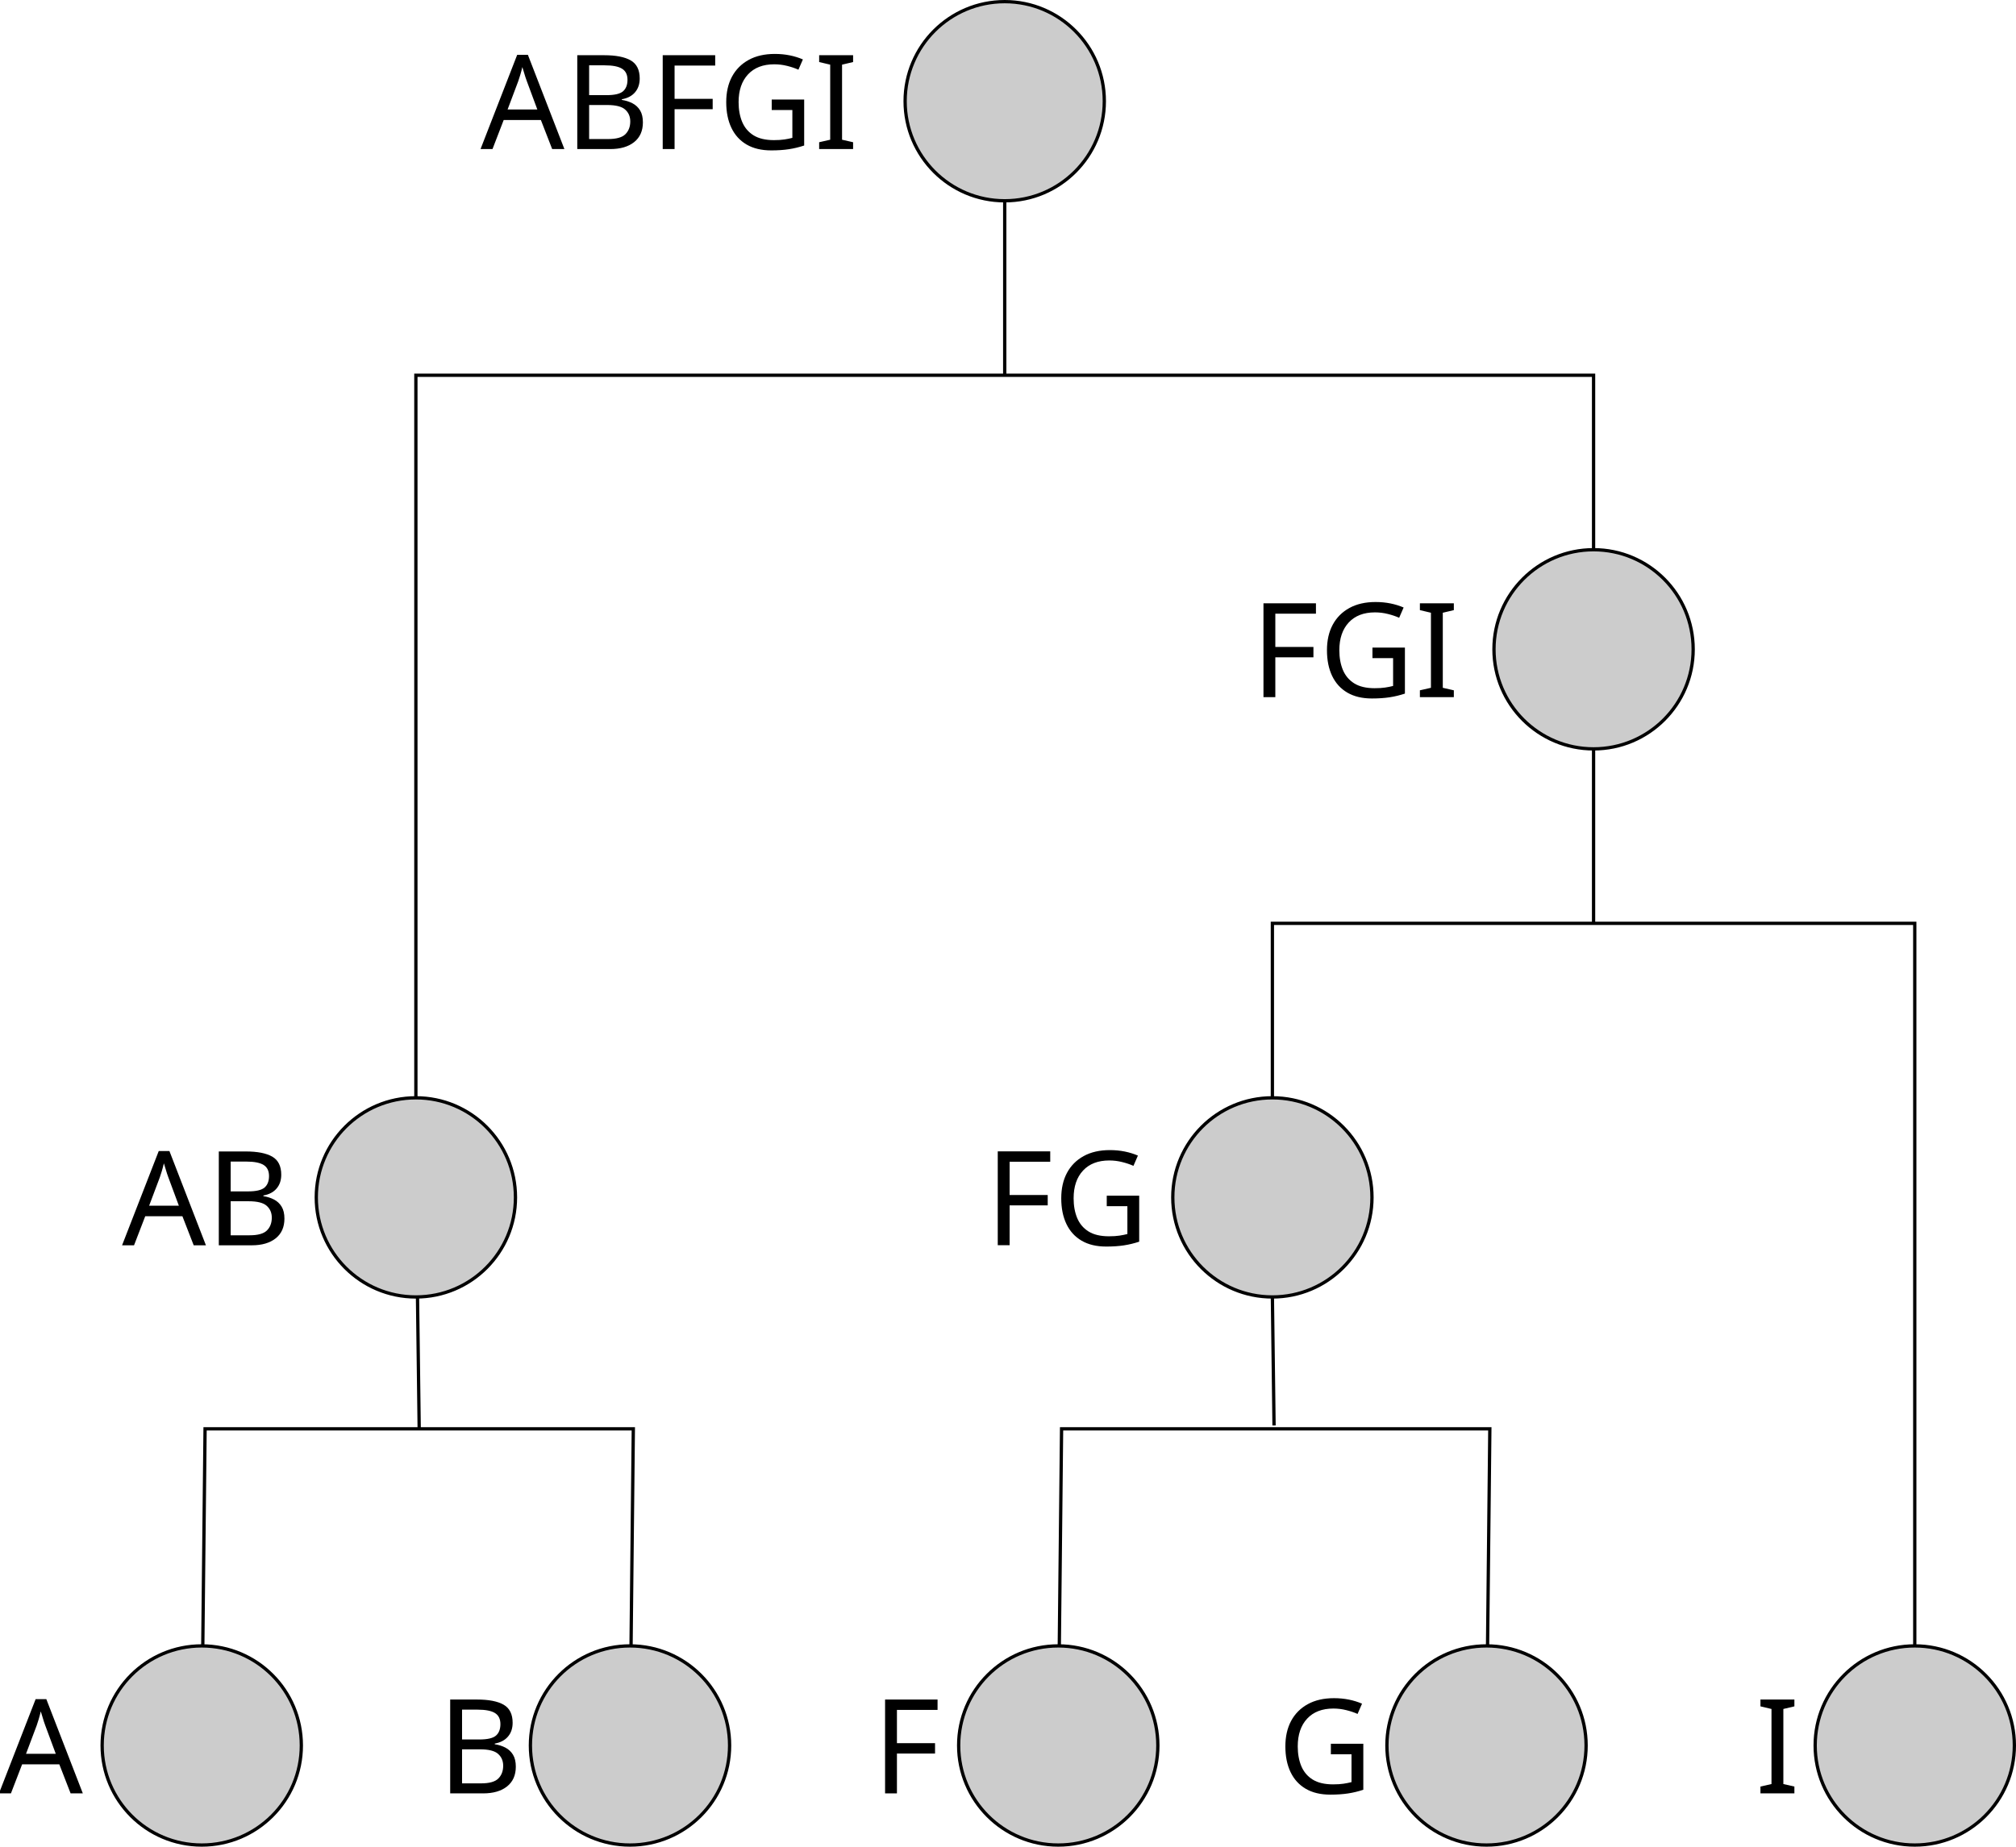
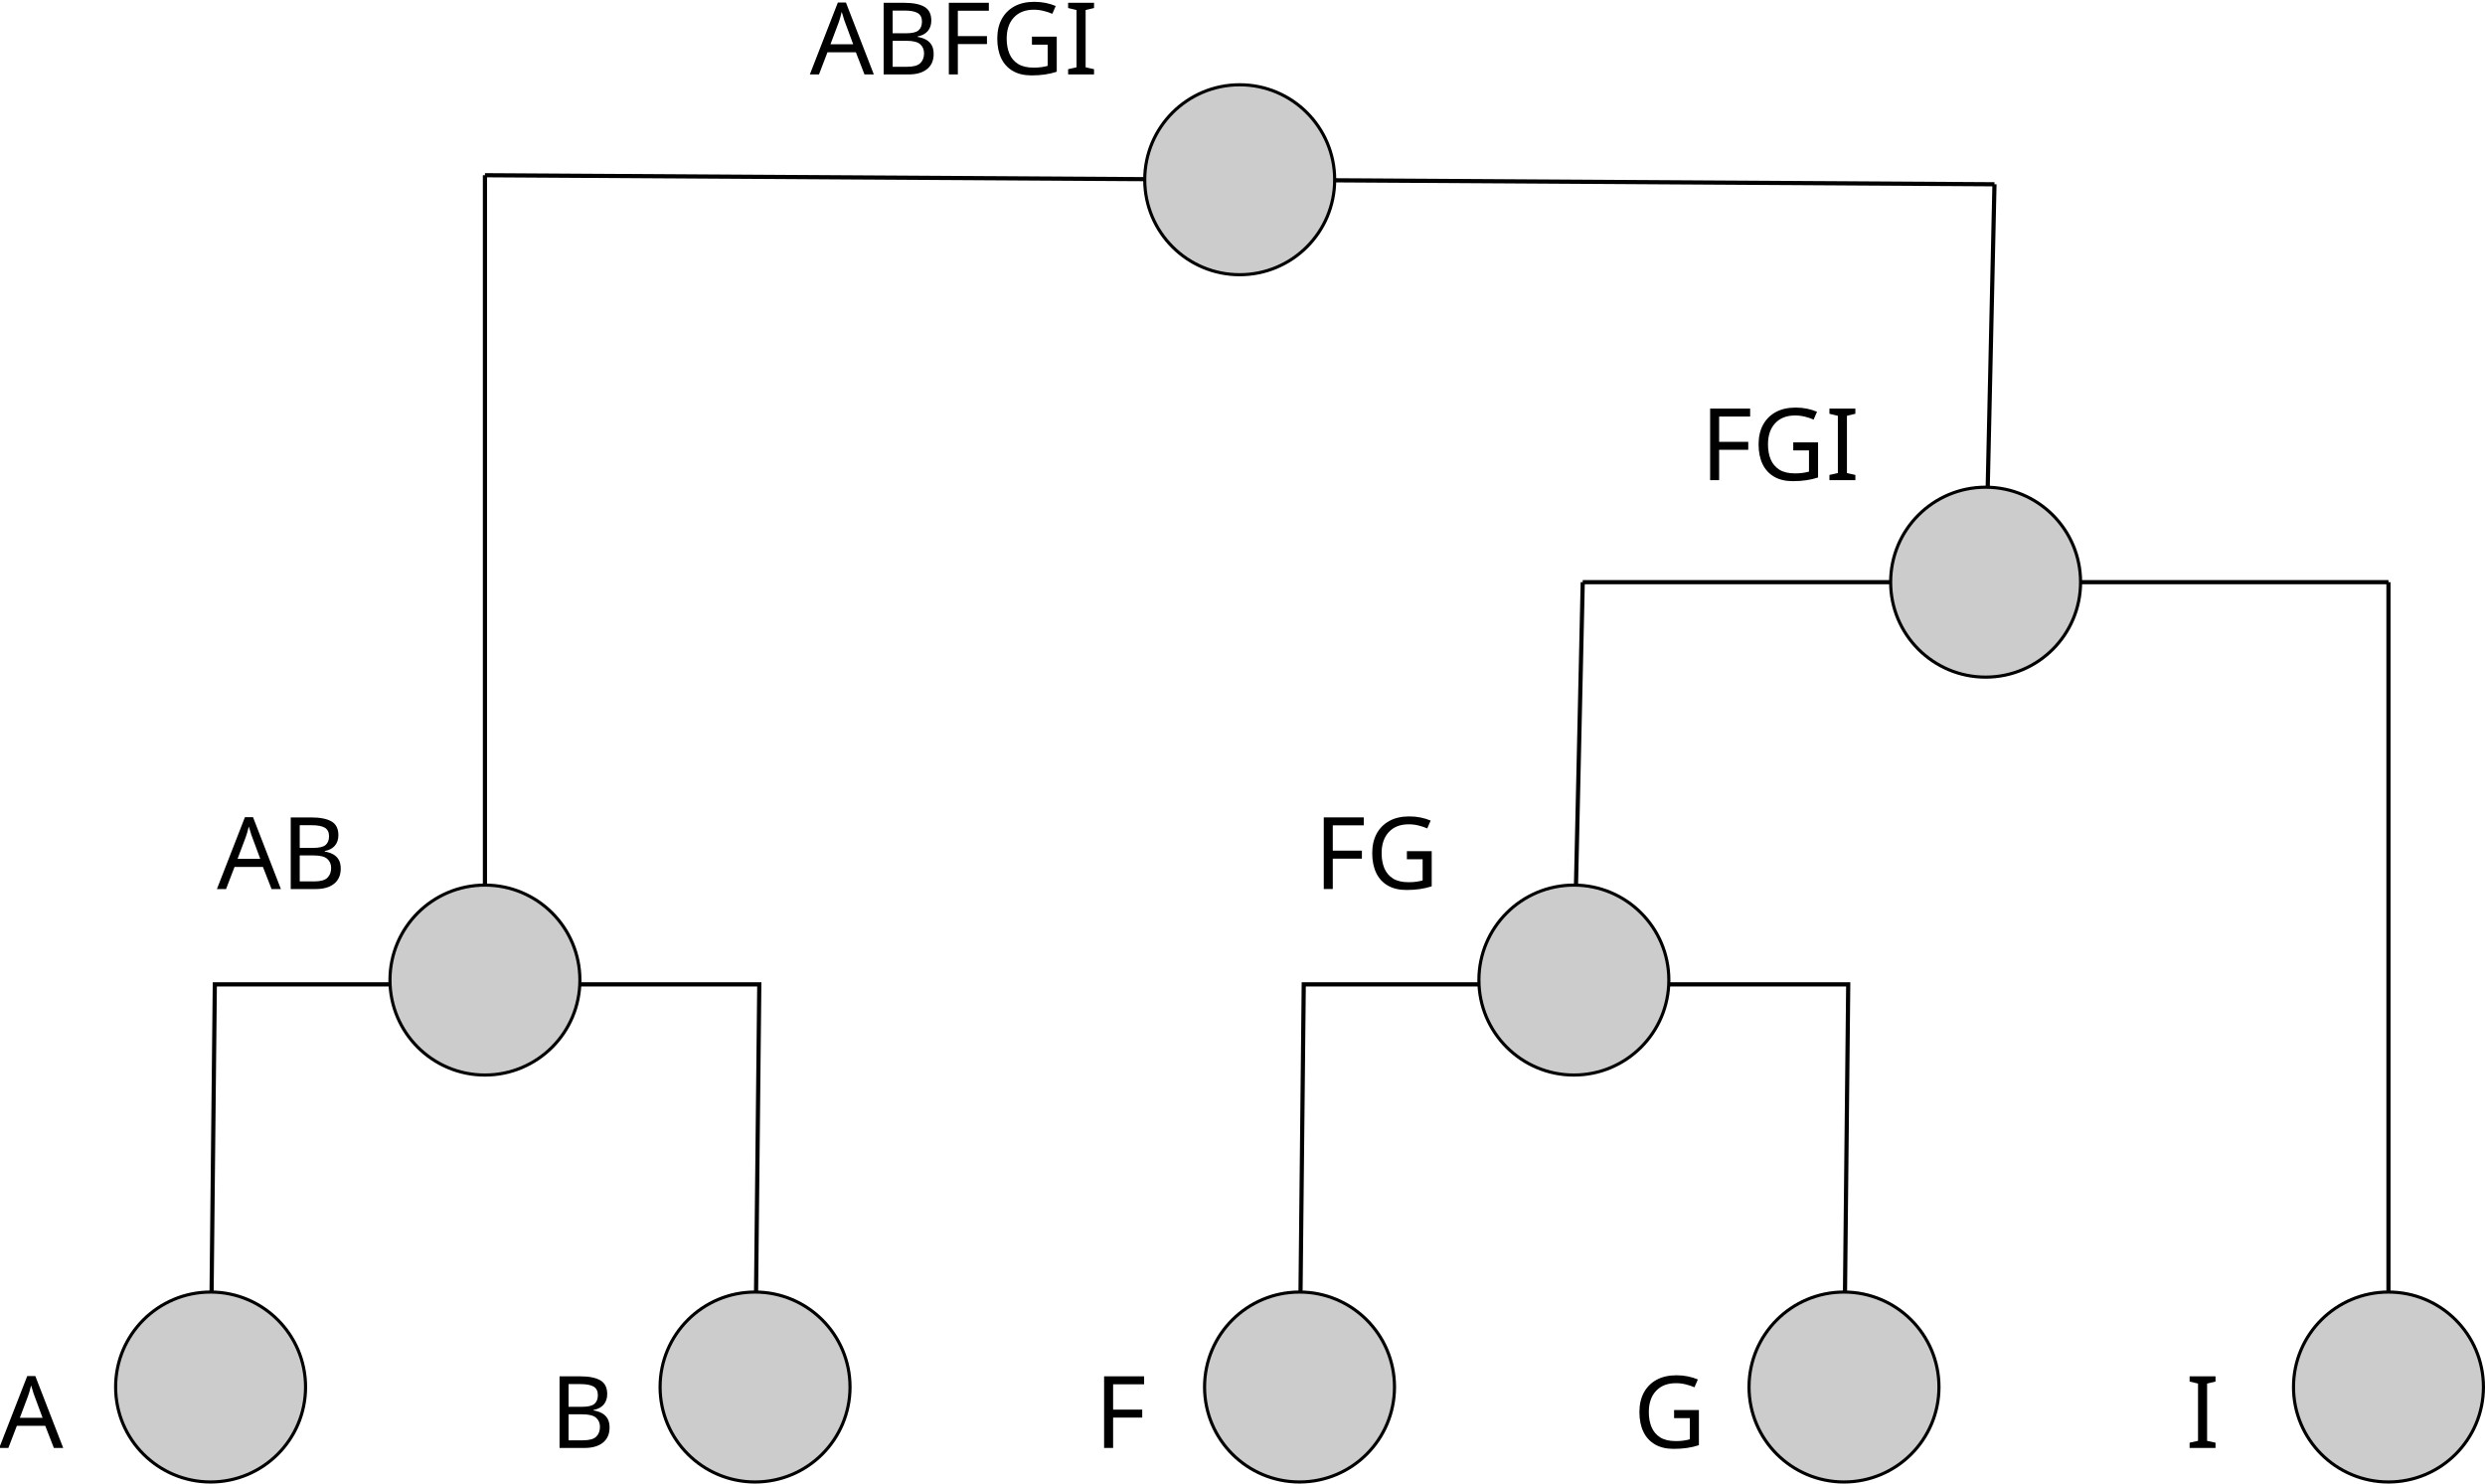
- <svg xmlns="http://www.w3.org/2000/svg" width="613.431" height="562.051" id="svg2" version="1.1">
+ <svg xmlns="http://www.w3.org/2000/svg" width="594.743" height="355.071" id="svg2" version="1.1">
  <defs id="defs4" />
-   <g id="layer1" transform="translate(-43.66785,-345.7656)">
+   <g id="layer1" transform="translate(-54.65453,-545.0441)">
    <path style="fill:none;stroke:#000000;stroke-width:1px;stroke-linecap:butt;stroke-linejoin:miter;stroke-opacity:1" d="m 105.056,877.012 1.01,-96.371 130.31,0 -1.01,96.371" id="path3134" />
-     <path style="fill:none;stroke:#000000;stroke-width:1px;stroke-linecap:butt;stroke-linejoin:miter;stroke-opacity:1" d="m 170.211,701.976 1.01,78.665" id="path3136" />
-     <path style="fill:#cccccc;fill-rule:evenodd;stroke:#000000;stroke-width:1px;stroke-linecap:butt;stroke-linejoin:miter;stroke-opacity:1" id="path2987" d="m 137.381,949.327 c 0,16.737 -13.568,30.305 -30.305,30.305 -16.737,0 -30.305,-13.568 -30.305,-30.305 0,-16.737 13.568,-30.305 30.305,-30.305 16.737,0 30.305,13.568 30.305,30.305 z" transform="translate(-2.020305,-72.31471)" />
+     <path style="fill:#cccccc;fill-rule:evenodd;stroke:#000000;stroke-width:1px;stroke-linecap:butt;stroke-linejoin:miter;stroke-opacity:1" id="path2987" d="m 137.381,949.327 c 0,16.737 -13.568,30.305 -30.305,30.305 -16.737,0 -30.305,-13.568 -30.305,-30.305 0,-16.737 13.568,-30.305 30.305,-30.305 16.737,0 30.305,13.568 30.305,30.305 z" transform="matrix(0.75,0,0,0.75,24.74874,165.0169)" />
    <path style="fill:none;stroke:#000000;stroke-width:1px;stroke-linecap:butt;stroke-linejoin:miter;stroke-opacity:1" d="m 365.675,877.012 1.01,-96.371 130.31,0 -1.01,96.371" id="path3134-8" />
-     <path style="fill:none;stroke:#000000;stroke-width:1px;stroke-linecap:butt;stroke-linejoin:miter;stroke-opacity:1" d="m 430.325,700.948 1.01,78.665" id="path3136-3" />
-     <path transform="translate(258.5991,-72.31471)" style="fill:#cccccc;fill-rule:evenodd;stroke:#000000;stroke-width:1px;stroke-linecap:butt;stroke-linejoin:miter;stroke-opacity:1" id="path2987-5" d="m 137.381,949.327 c 0,16.737 -13.568,30.305 -30.305,30.305 -16.737,0 -30.305,-13.568 -30.305,-30.305 0,-16.737 13.568,-30.305 30.305,-30.305 16.737,0 30.305,13.568 30.305,30.305 z" />
-     <path transform="translate(388.9087,-72.31471)" style="fill:#cccccc;fill-rule:evenodd;stroke:#000000;stroke-width:1px;stroke-linecap:butt;stroke-linejoin:miter;stroke-opacity:1" id="path2987-6" d="m 137.381,949.327 c 0,16.737 -13.568,30.305 -30.305,30.305 -16.737,0 -30.305,-13.568 -30.305,-30.305 0,-16.737 13.568,-30.305 30.305,-30.305 16.737,0 30.305,13.568 30.305,30.305 z" />
-     <path style="fill:none;stroke:#000000;stroke-width:1px;stroke-linecap:butt;stroke-linejoin:miter;stroke-opacity:1" d="m 430.83,710.198 -10e-6,-83.407 97.732,0 97.732,0 0,250.221" id="path3351" />
-     <path transform="translate(519.2184,-72.31471)" style="fill:#cccccc;fill-rule:evenodd;stroke:#000000;stroke-width:1px;stroke-linecap:butt;stroke-linejoin:miter;stroke-opacity:1" id="path2987-2" d="m 137.381,949.327 c 0,16.737 -13.568,30.305 -30.305,30.305 -16.737,0 -30.305,-13.568 -30.305,-30.305 0,-16.737 13.568,-30.305 30.305,-30.305 16.737,0 30.305,13.568 30.305,30.305 z" />
-     <path transform="translate(323.7539,-239.1286)" style="fill:#cccccc;fill-rule:evenodd;stroke:#000000;stroke-width:1px;stroke-linecap:butt;stroke-linejoin:miter;stroke-opacity:1" id="path2987-1-9" d="m 137.381,949.327 c 0,16.737 -13.568,30.305 -30.305,30.305 -16.737,0 -30.305,-13.568 -30.305,-30.305 0,-16.737 13.568,-30.305 30.305,-30.305 16.737,0 30.305,13.568 30.305,30.305 z" />
-     <path style="fill:none;stroke:#000000;stroke-width:1px;stroke-linecap:butt;stroke-linejoin:miter;stroke-opacity:1" d="m 528.562,543.384 0,83.407" id="path3353" />
-     <path style="fill:none;stroke:#000000;stroke-width:1px;stroke-linecap:butt;stroke-linejoin:miter;stroke-opacity:1" d="m 170.211,710.198 0,-250.221 179.176,0 179.176,0 0,83.407" id="path3400" />
-     <path transform="translate(421.4861,-405.9426)" style="fill:#cccccc;fill-rule:evenodd;stroke:#000000;stroke-width:1px;stroke-linecap:butt;stroke-linejoin:miter;stroke-opacity:1" id="path2987-2-4" d="m 137.381,949.327 c 0,16.737 -13.568,30.305 -30.305,30.305 -16.737,0 -30.305,-13.568 -30.305,-30.305 0,-16.737 13.568,-30.305 30.305,-30.305 16.737,0 30.305,13.568 30.305,30.305 z" />
-     <path transform="translate(63.13453,-239.1286)" style="fill:#cccccc;fill-rule:evenodd;stroke:#000000;stroke-width:1px;stroke-linecap:butt;stroke-linejoin:miter;stroke-opacity:1" id="path2987-1-5" d="m 137.381,949.327 c 0,16.737 -13.568,30.305 -30.305,30.305 -16.737,0 -30.305,-13.568 -30.305,-30.305 0,-16.737 13.568,-30.305 30.305,-30.305 16.737,0 30.305,13.568 30.305,30.305 z" />
-     <path style="fill:none;stroke:#000000;stroke-width:1px;stroke-linecap:butt;stroke-linejoin:miter;stroke-opacity:1" d="m 349.387,376.57 0,83.407" id="path3402" />
-     <path transform="translate(242.3103,-572.7565)" style="fill:#cccccc;fill-rule:evenodd;stroke:#000000;stroke-width:1px;stroke-linecap:butt;stroke-linejoin:miter;stroke-opacity:1" id="path2987-2-4-5" d="m 137.381,949.327 c 0,16.737 -13.568,30.305 -30.305,30.305 -16.737,0 -30.305,-13.568 -30.305,-30.305 0,-16.737 13.568,-30.305 30.305,-30.305 16.737,0 30.305,13.568 30.305,30.305 z" />
+     <path transform="matrix(0.75,0,0,0.75,285.3681,165.0169)" style="fill:#cccccc;fill-rule:evenodd;stroke:#000000;stroke-width:1px;stroke-linecap:butt;stroke-linejoin:miter;stroke-opacity:1" id="path2987-5" d="m 137.381,949.327 c 0,16.737 -13.568,30.305 -30.305,30.305 -16.737,0 -30.305,-13.568 -30.305,-30.305 0,-16.737 13.568,-30.305 30.305,-30.305 16.737,0 30.305,13.568 30.305,30.305 z" />
+     <path transform="matrix(0.75,0,0,0.75,415.6778,165.0169)" style="fill:#cccccc;fill-rule:evenodd;stroke:#000000;stroke-width:1px;stroke-linecap:butt;stroke-linejoin:miter;stroke-opacity:1" id="path2987-6" d="m 137.381,949.327 c 0,16.737 -13.568,30.305 -30.305,30.305 -16.737,0 -30.305,-13.568 -30.305,-30.305 0,-16.737 13.568,-30.305 30.305,-30.305 16.737,0 30.305,13.568 30.305,30.305 z" />
    <flowRoot xml:space="preserve" id="flowRoot3404" style="font-size:40px;font-style:normal;font-weight:normal;line-height:125%;letter-spacing:0px;word-spacing:0px;fill:#000000;fill-opacity:1;stroke:none;font-family:Sans">
      <flowRegion id="flowRegion3406">
        <rect id="rect3408" width="133.34" height="89.904" x="50.508" y="826.088" />
      </flowRegion>
      <flowPara id="flowPara3410" />
    </flowRoot>
-     <text xml:space="preserve" style="font-size:40px;font-style:normal;font-weight:normal;line-height:125%;letter-spacing:0px;word-spacing:0px;fill:#000000;fill-opacity:1;stroke:none;font-family:Sans" x="43.355" y="891.592" id="text3420">
-       <tspan id="tspan3422" x="43.355" y="891.592">A</tspan>
+     <text xml:space="preserve" style="font-size:24px;font-style:normal;font-weight:normal;line-height:125%;letter-spacing:0px;word-spacing:0px;fill:#000000;fill-opacity:1;stroke:none;font-family:Sans" x="54.467" y="891.592" id="text3420">
+       <tspan id="tspan3422" x="54.467" y="891.592">A</tspan>
    </text>
-     <path transform="translate(128.2894,-72.31471)" style="fill:#cccccc;fill-rule:evenodd;stroke:#000000;stroke-width:1px;stroke-linecap:butt;stroke-linejoin:miter;stroke-opacity:1" id="path2987-1" d="m 137.381,949.327 c 0,16.737 -13.568,30.305 -30.305,30.305 -16.737,0 -30.305,-13.568 -30.305,-30.305 0,-16.737 13.568,-30.305 30.305,-30.305 16.737,0 30.305,13.568 30.305,30.305 z" />
-     <text xml:space="preserve" style="font-size:40px;font-style:normal;font-weight:normal;line-height:125%;letter-spacing:0px;word-spacing:0px;fill:#000000;fill-opacity:1;stroke:none;font-family:Sans" x="176.777" y="891.592" id="text3424">
-       <tspan id="tspan3426" x="176.777" y="891.592">B</tspan>
+     <path transform="matrix(0.75,0,0,0.75,155.0584,165.0169)" style="fill:#cccccc;fill-rule:evenodd;stroke:#000000;stroke-width:1px;stroke-linecap:butt;stroke-linejoin:miter;stroke-opacity:1" id="path2987-1" d="m 137.381,949.327 c 0,16.737 -13.568,30.305 -30.305,30.305 -16.737,0 -30.305,-13.568 -30.305,-30.305 0,-16.737 13.568,-30.305 30.305,-30.305 16.737,0 30.305,13.568 30.305,30.305 z" />
+     <text xml:space="preserve" style="font-size:24px;font-style:normal;font-weight:normal;line-height:125%;letter-spacing:0px;word-spacing:0px;fill:#000000;fill-opacity:1;stroke:none;font-family:Sans" x="186.248" y="891.592" id="text3424">
+       <tspan id="tspan3426" x="186.248" y="891.592">B</tspan>
    </text>
-     <text xml:space="preserve" style="font-size:40px;font-style:normal;font-weight:normal;line-height:125%;letter-spacing:0px;word-spacing:0px;fill:#000000;fill-opacity:1;stroke:none;font-family:Sans" x="309.107" y="891.592" id="text3428">
-       <tspan id="tspan3430" x="309.107" y="891.592">F</tspan>
+     <text xml:space="preserve" style="font-size:24px;font-style:normal;font-weight:normal;line-height:125%;letter-spacing:0px;word-spacing:0px;fill:#000000;fill-opacity:1;stroke:none;font-family:Sans" x="316.575" y="891.592" id="text3428">
+       <tspan id="tspan3430" x="316.575" y="891.592">F</tspan>
    </text>
-     <text xml:space="preserve" style="font-size:40px;font-style:normal;font-weight:normal;line-height:125%;letter-spacing:0px;word-spacing:0px;fill:#000000;fill-opacity:1;stroke:none;font-family:Sans" x="432.345" y="891.572" id="text3432">
-       <tspan id="tspan3434" x="432.345" y="891.572">G</tspan>
+     <text xml:space="preserve" style="font-size:24px;font-style:normal;font-weight:normal;line-height:125%;letter-spacing:0px;word-spacing:0px;fill:#000000;fill-opacity:1;stroke:none;font-family:Sans" x="445.555" y="891.58" id="text3432">
+       <tspan id="tspan3434" x="445.555" y="891.58">G</tspan>
    </text>
-     <text xml:space="preserve" style="font-size:40px;font-style:normal;font-weight:normal;line-height:125%;letter-spacing:0px;word-spacing:0px;fill:#000000;fill-opacity:1;stroke:none;font-family:Sans" x="577.746" y="891.592" id="text3436">
+     <text xml:space="preserve" style="font-size:24px;font-style:normal;font-weight:normal;line-height:125%;letter-spacing:0px;word-spacing:0px;fill:#000000;fill-opacity:1;stroke:none;font-family:Sans" x="577.746" y="891.592" id="text3436">
      <tspan id="tspan3438" x="577.746" y="891.592">I</tspan>
    </text>
-     <text xml:space="preserve" style="font-size:40px;font-style:normal;font-weight:normal;line-height:125%;letter-spacing:0px;word-spacing:0px;fill:#000000;fill-opacity:1;stroke:none;font-family:Sans" x="80.812" y="724.778" id="text3440">
-       <tspan id="tspan3442" x="80.812" y="724.778">AB</tspan>
+     <text xml:space="preserve" style="font-size:24px;font-style:normal;font-weight:normal;line-height:125%;letter-spacing:0px;word-spacing:0px;fill:#000000;fill-opacity:1;stroke:none;font-family:Sans" x="106.571" y="757.828" id="text3440">
+       <tspan id="tspan3442" x="106.571" y="757.828">AB</tspan>
    </text>
-     <text xml:space="preserve" style="font-size:40px;font-style:normal;font-weight:normal;line-height:125%;letter-spacing:0px;word-spacing:0px;fill:#000000;fill-opacity:1;stroke:none;font-family:Sans" x="343.391" y="724.759" id="text3444">
-       <tspan id="tspan3446" x="343.391" y="724.759">FG</tspan>
+     <text xml:space="preserve" style="font-size:24px;font-style:normal;font-weight:normal;line-height:125%;letter-spacing:0px;word-spacing:0px;fill:#000000;fill-opacity:1;stroke:none;font-family:Sans" x="369.15" y="757.816" id="text3444">
+       <tspan id="tspan3446" x="369.15" y="757.816">FG</tspan>
    </text>
-     <text xml:space="preserve" style="font-size:40px;font-style:normal;font-weight:normal;line-height:125%;letter-spacing:0px;word-spacing:0px;fill:#000000;fill-opacity:1;stroke:none;font-family:Sans" x="424.244" y="557.945" id="text3448">
-       <tspan id="tspan3450" x="424.244" y="557.945">FGI</tspan>
+     <text xml:space="preserve" style="font-size:24px;font-style:normal;font-weight:normal;line-height:125%;letter-spacing:0px;word-spacing:0px;fill:#000000;fill-opacity:1;stroke:none;font-family:Sans" x="461.619" y="659.97" id="text3448">
+       <tspan id="tspan3450" x="461.619" y="659.97">FGI</tspan>
    </text>
-     <text xml:space="preserve" style="font-size:40px;font-style:normal;font-weight:normal;line-height:125%;letter-spacing:0px;word-spacing:0px;fill:#000000;fill-opacity:1;stroke:none;font-family:Sans" x="189.888" y="391.131" id="text3452">
-       <tspan id="tspan3454" x="189.888" y="391.131">ABFGI</tspan>
+     <text xml:space="preserve" style="font-size:24px;font-style:normal;font-weight:normal;line-height:125%;letter-spacing:0px;word-spacing:0px;fill:#000000;fill-opacity:1;stroke:none;font-family:Sans" x="248.477" y="562.857" id="text3452">
+       <tspan id="tspan3454" x="248.477" y="562.857">ABFGI</tspan>
    </text>
+     <path style="fill:none;stroke:#000000;stroke-width:1px;stroke-linecap:butt;stroke-linejoin:miter;stroke-opacity:1" d="m 389.789,338.615 192.838,0" id="path3366" transform="translate(43.66785,345.7656)" />
+     <path style="fill:none;stroke:#000000;stroke-width:1px;stroke-linecap:butt;stroke-linejoin:miter;stroke-opacity:1" d="m 387.667,433.848 2.121,-95.233" id="path3393" transform="translate(43.66785,345.7656)" />
+     <path transform="matrix(0.75,0,0,0.75,351.028,67.61843)" style="fill:#cccccc;fill-rule:evenodd;stroke:#000000;stroke-width:1px;stroke-linecap:butt;stroke-linejoin:miter;stroke-opacity:1" id="path2987-1-9" d="m 137.381,949.327 c 0,16.737 -13.568,30.305 -30.305,30.305 -16.737,0 -30.305,-13.568 -30.305,-30.305 0,-16.737 13.568,-30.305 30.305,-30.305 16.737,0 30.305,13.568 30.305,30.305 z" />
+     <path style="fill:none;stroke:#000000;stroke-width:1px;stroke-linecap:butt;stroke-linejoin:miter;stroke-opacity:1" d="m 582.627,531.246 0,-192.631" id="path3395" transform="translate(43.66785,345.7656)" />
+     <path transform="matrix(0.75,0,0,0.75,545.9874,165.0169)" style="fill:#cccccc;fill-rule:evenodd;stroke:#000000;stroke-width:1px;stroke-linecap:butt;stroke-linejoin:miter;stroke-opacity:1" id="path2987-2" d="m 137.381,949.327 c 0,16.737 -13.568,30.305 -30.305,30.305 -16.737,0 -30.305,-13.568 -30.305,-30.305 0,-16.737 13.568,-30.305 30.305,-30.305 16.737,0 30.305,13.568 30.305,30.305 z" />
+     <path style="fill:none;stroke:#000000;stroke-width:1px;stroke-linecap:butt;stroke-linejoin:miter;stroke-opacity:1" d="m 170.716,779.613 0,-192.631" id="path3395-9" />
+     <path transform="matrix(0.75,0,0,0.75,90.40865,67.61843)" style="fill:#cccccc;fill-rule:evenodd;stroke:#000000;stroke-width:1px;stroke-linecap:butt;stroke-linejoin:miter;stroke-opacity:1" id="path2987-1-5" d="m 137.381,949.327 c 0,16.737 -13.568,30.305 -30.305,30.305 -16.737,0 -30.305,-13.568 -30.305,-30.305 0,-16.737 13.568,-30.305 30.305,-30.305 16.737,0 30.305,13.568 30.305,30.305 z" />
+     <path style="fill:none;stroke:#000000;stroke-width:1px;stroke-linecap:butt;stroke-linejoin:miter;stroke-opacity:1" d="m 529.876,684.38 2.121,-95.233" id="path3393-4" />
+     <path transform="matrix(0.75,0,0,0.75,449.5684,-27.61445)" style="fill:#cccccc;fill-rule:evenodd;stroke:#000000;stroke-width:1px;stroke-linecap:butt;stroke-linejoin:miter;stroke-opacity:1" id="path2987-1-5-6" d="m 137.381,949.327 c 0,16.737 -13.568,30.305 -30.305,30.305 -16.737,0 -30.305,-13.568 -30.305,-30.305 0,-16.737 13.568,-30.305 30.305,-30.305 16.737,0 30.305,13.568 30.305,30.305 z" />
+     <path style="fill:none;stroke:#000000;stroke-width:1px;stroke-linecap:butt;stroke-linejoin:miter;stroke-opacity:1" d="m 127.048,241.216 361.281,2.166" id="path3433" transform="translate(43.66785,345.7656)" />
+     <path transform="matrix(0.75,0,0,0.75,271.0492,-123.9301)" style="fill:#cccccc;fill-rule:evenodd;stroke:#000000;stroke-width:1px;stroke-linecap:butt;stroke-linejoin:miter;stroke-opacity:1" id="path2987-1-5-8" d="m 137.381,949.327 c 0,16.737 -13.568,30.305 -30.305,30.305 -16.737,0 -30.305,-13.568 -30.305,-30.305 0,-16.737 13.568,-30.305 30.305,-30.305 16.737,0 30.305,13.568 30.305,30.305 z" />
  </g>
</svg>
